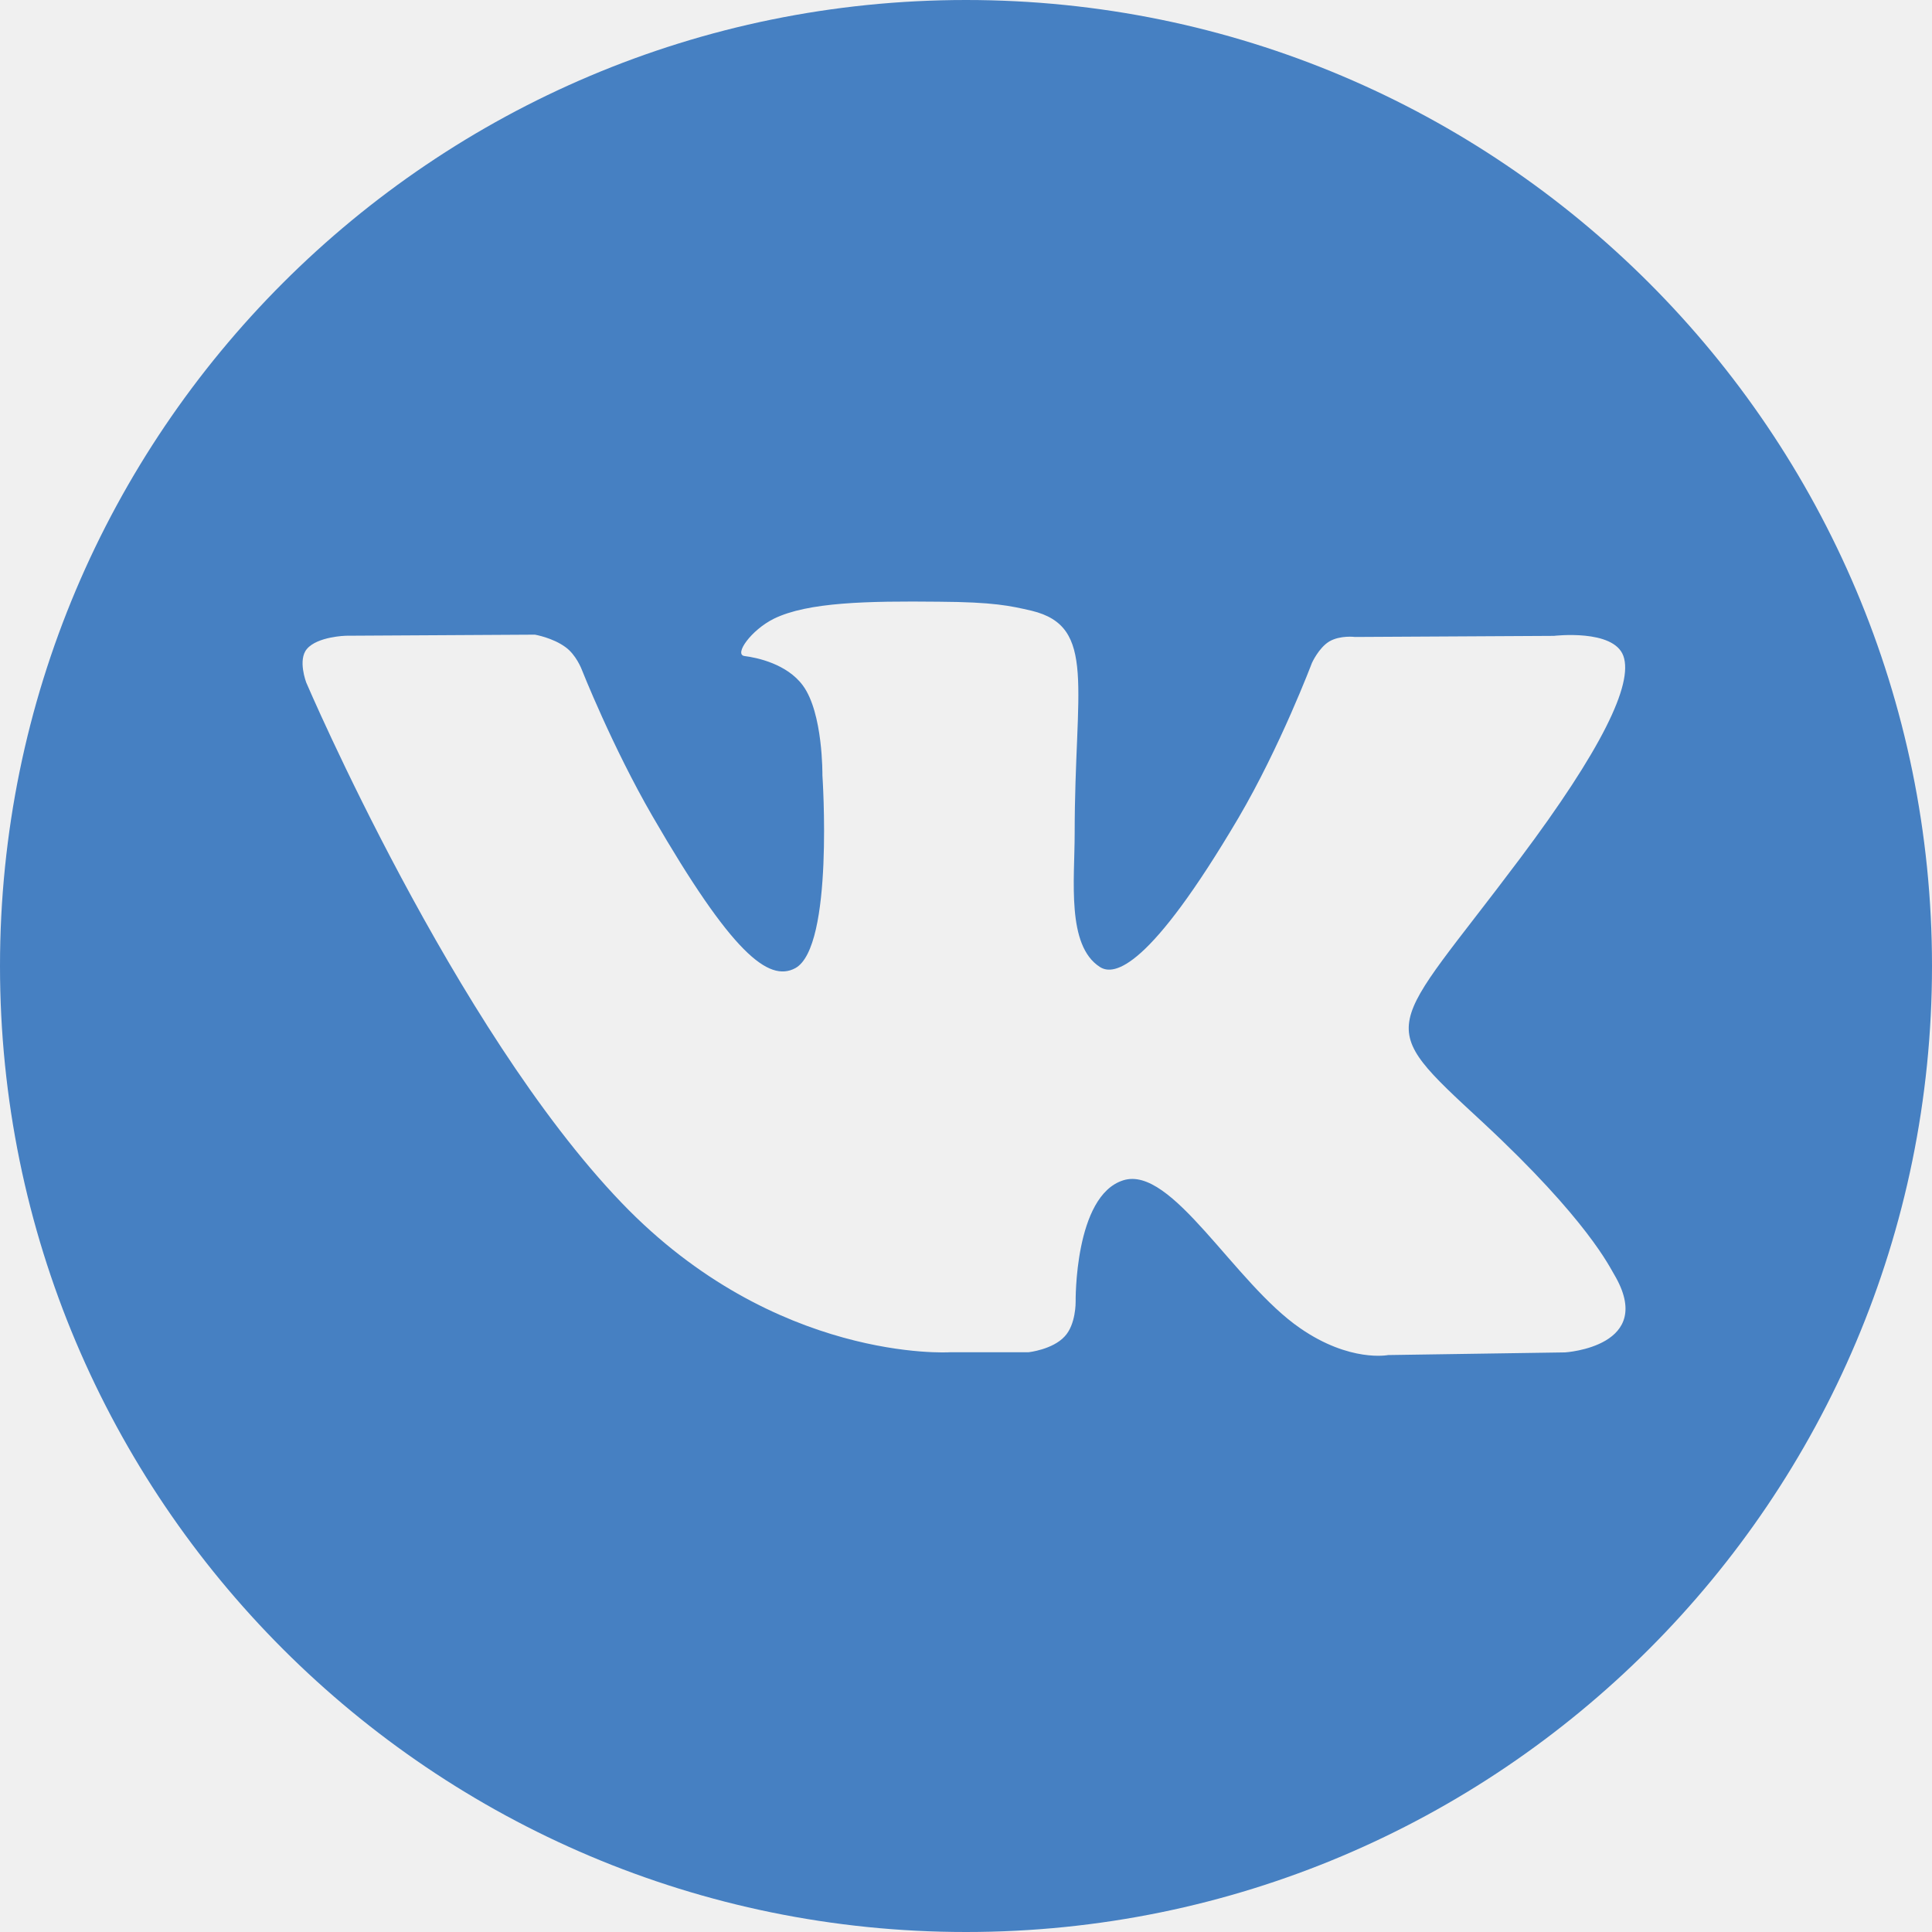
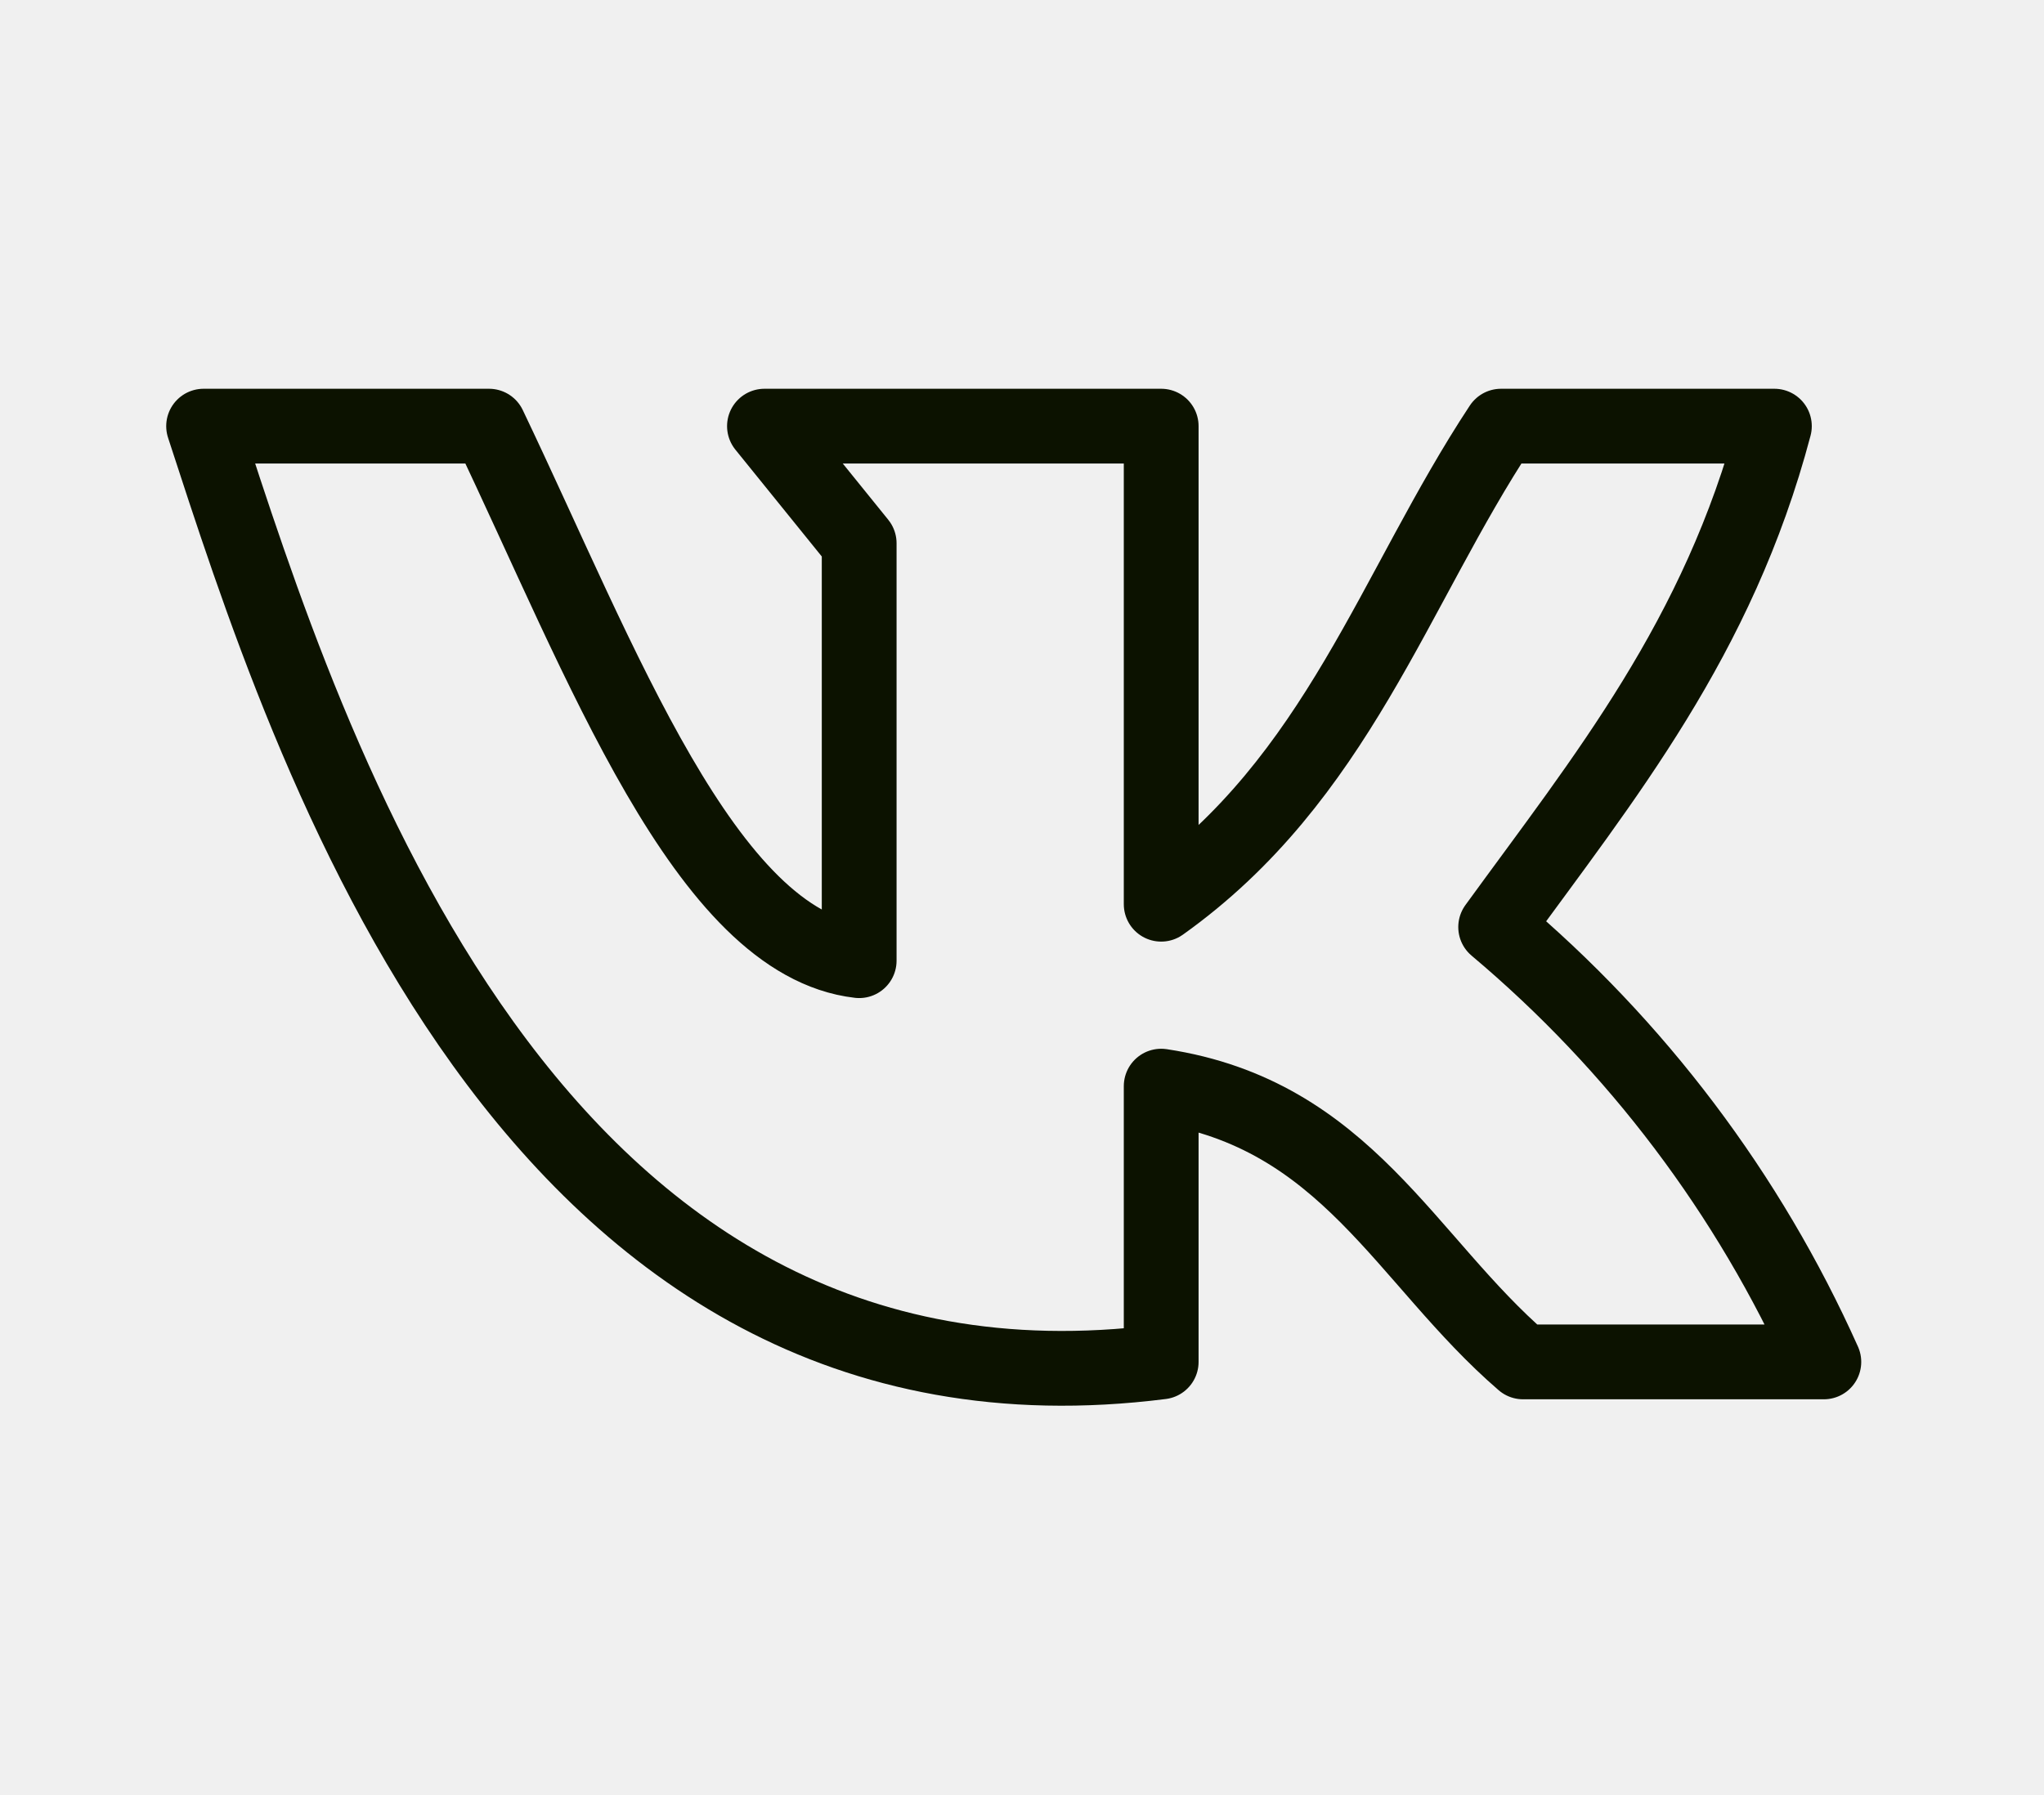
- <svg xmlns="http://www.w3.org/2000/svg" width="72" height="72" viewBox="0 0 72 72" fill="none">
-   <g clip-path="url(#clip0_119_3378)">
-     <path d="M65.25 0H6.75C3.038 0 0 3.038 0 6.75V65.25C0 68.963 3.038 72 6.75 72H65.25C68.963 72 72 68.963 72 65.25V6.75C72 3.038 68.963 0 65.25 0ZM58.316 50.4L51.732 50.499C51.732 50.499 50.31 50.782 48.456 49.5C45.995 47.812 43.672 43.411 41.859 43.987C40.032 44.563 40.086 48.514 40.086 48.514C40.086 48.514 40.099 49.361 39.676 49.806C39.227 50.297 38.327 50.395 38.327 50.395H35.388C35.388 50.395 28.89 50.791 23.166 44.825C16.92 38.327 11.412 25.434 11.412 25.434C11.412 25.434 11.088 24.588 11.439 24.183C11.831 23.72 12.888 23.692 12.888 23.692L19.935 23.652C19.935 23.652 20.596 23.765 21.073 24.116C21.47 24.399 21.677 24.944 21.677 24.944C21.677 24.944 22.815 27.828 24.323 30.429C27.261 35.505 28.638 36.617 29.637 36.081C31.086 35.294 30.649 28.895 30.649 28.895C30.649 28.895 30.677 26.573 29.921 25.547C29.331 24.745 28.22 24.507 27.742 24.448C27.346 24.39 27.994 23.477 28.84 23.058C30.105 22.437 32.342 22.396 34.987 22.424C37.039 22.437 37.647 22.576 38.448 22.761C40.883 23.351 40.05 25.614 40.05 31.046C40.05 32.791 39.739 35.235 40.99 36.036C41.526 36.387 42.844 36.09 46.152 30.483C47.714 27.823 48.892 24.705 48.892 24.705C48.892 24.705 49.145 24.142 49.541 23.904C49.95 23.666 50.499 23.738 50.499 23.738L57.91 23.697C57.91 23.697 60.133 23.431 60.498 24.444C60.876 25.497 59.67 27.959 56.646 31.995C51.682 38.619 51.12 37.998 55.255 41.823C59.193 45.481 60.008 47.264 60.151 47.489C61.754 50.188 58.325 50.4 58.325 50.4H58.316Z" fill="#4680C2" />
+ <svg xmlns="http://www.w3.org/2000/svg" width="41" height="36" viewBox="0 0 41 36" fill="none">
+   <g id="arcticons:vk">
+     <path id="Vector" d="M23.292 27.325V21.792C27.009 22.358 28.184 25.283 30.551 27.325H36.584C35.076 23.957 32.825 20.975 30.001 18.6C32.167 15.617 34.467 12.808 35.592 8.55H30.109C27.959 11.808 26.826 15.625 23.292 18.142V8.55H15.334L17.234 10.9V19.275C14.151 18.917 12.067 13.275 9.809 8.55H4.084C6.167 14.933 10.551 28.942 23.292 27.325Z" stroke="#0C1200" stroke-width="1.5" stroke-linecap="round" stroke-linejoin="round" />
  </g>
-   <defs>
-     <clipPath id="clip0_119_3378">
-       <rect width="72" height="72" rx="36" fill="white" />
-     </clipPath>
-   </defs>
</svg>
